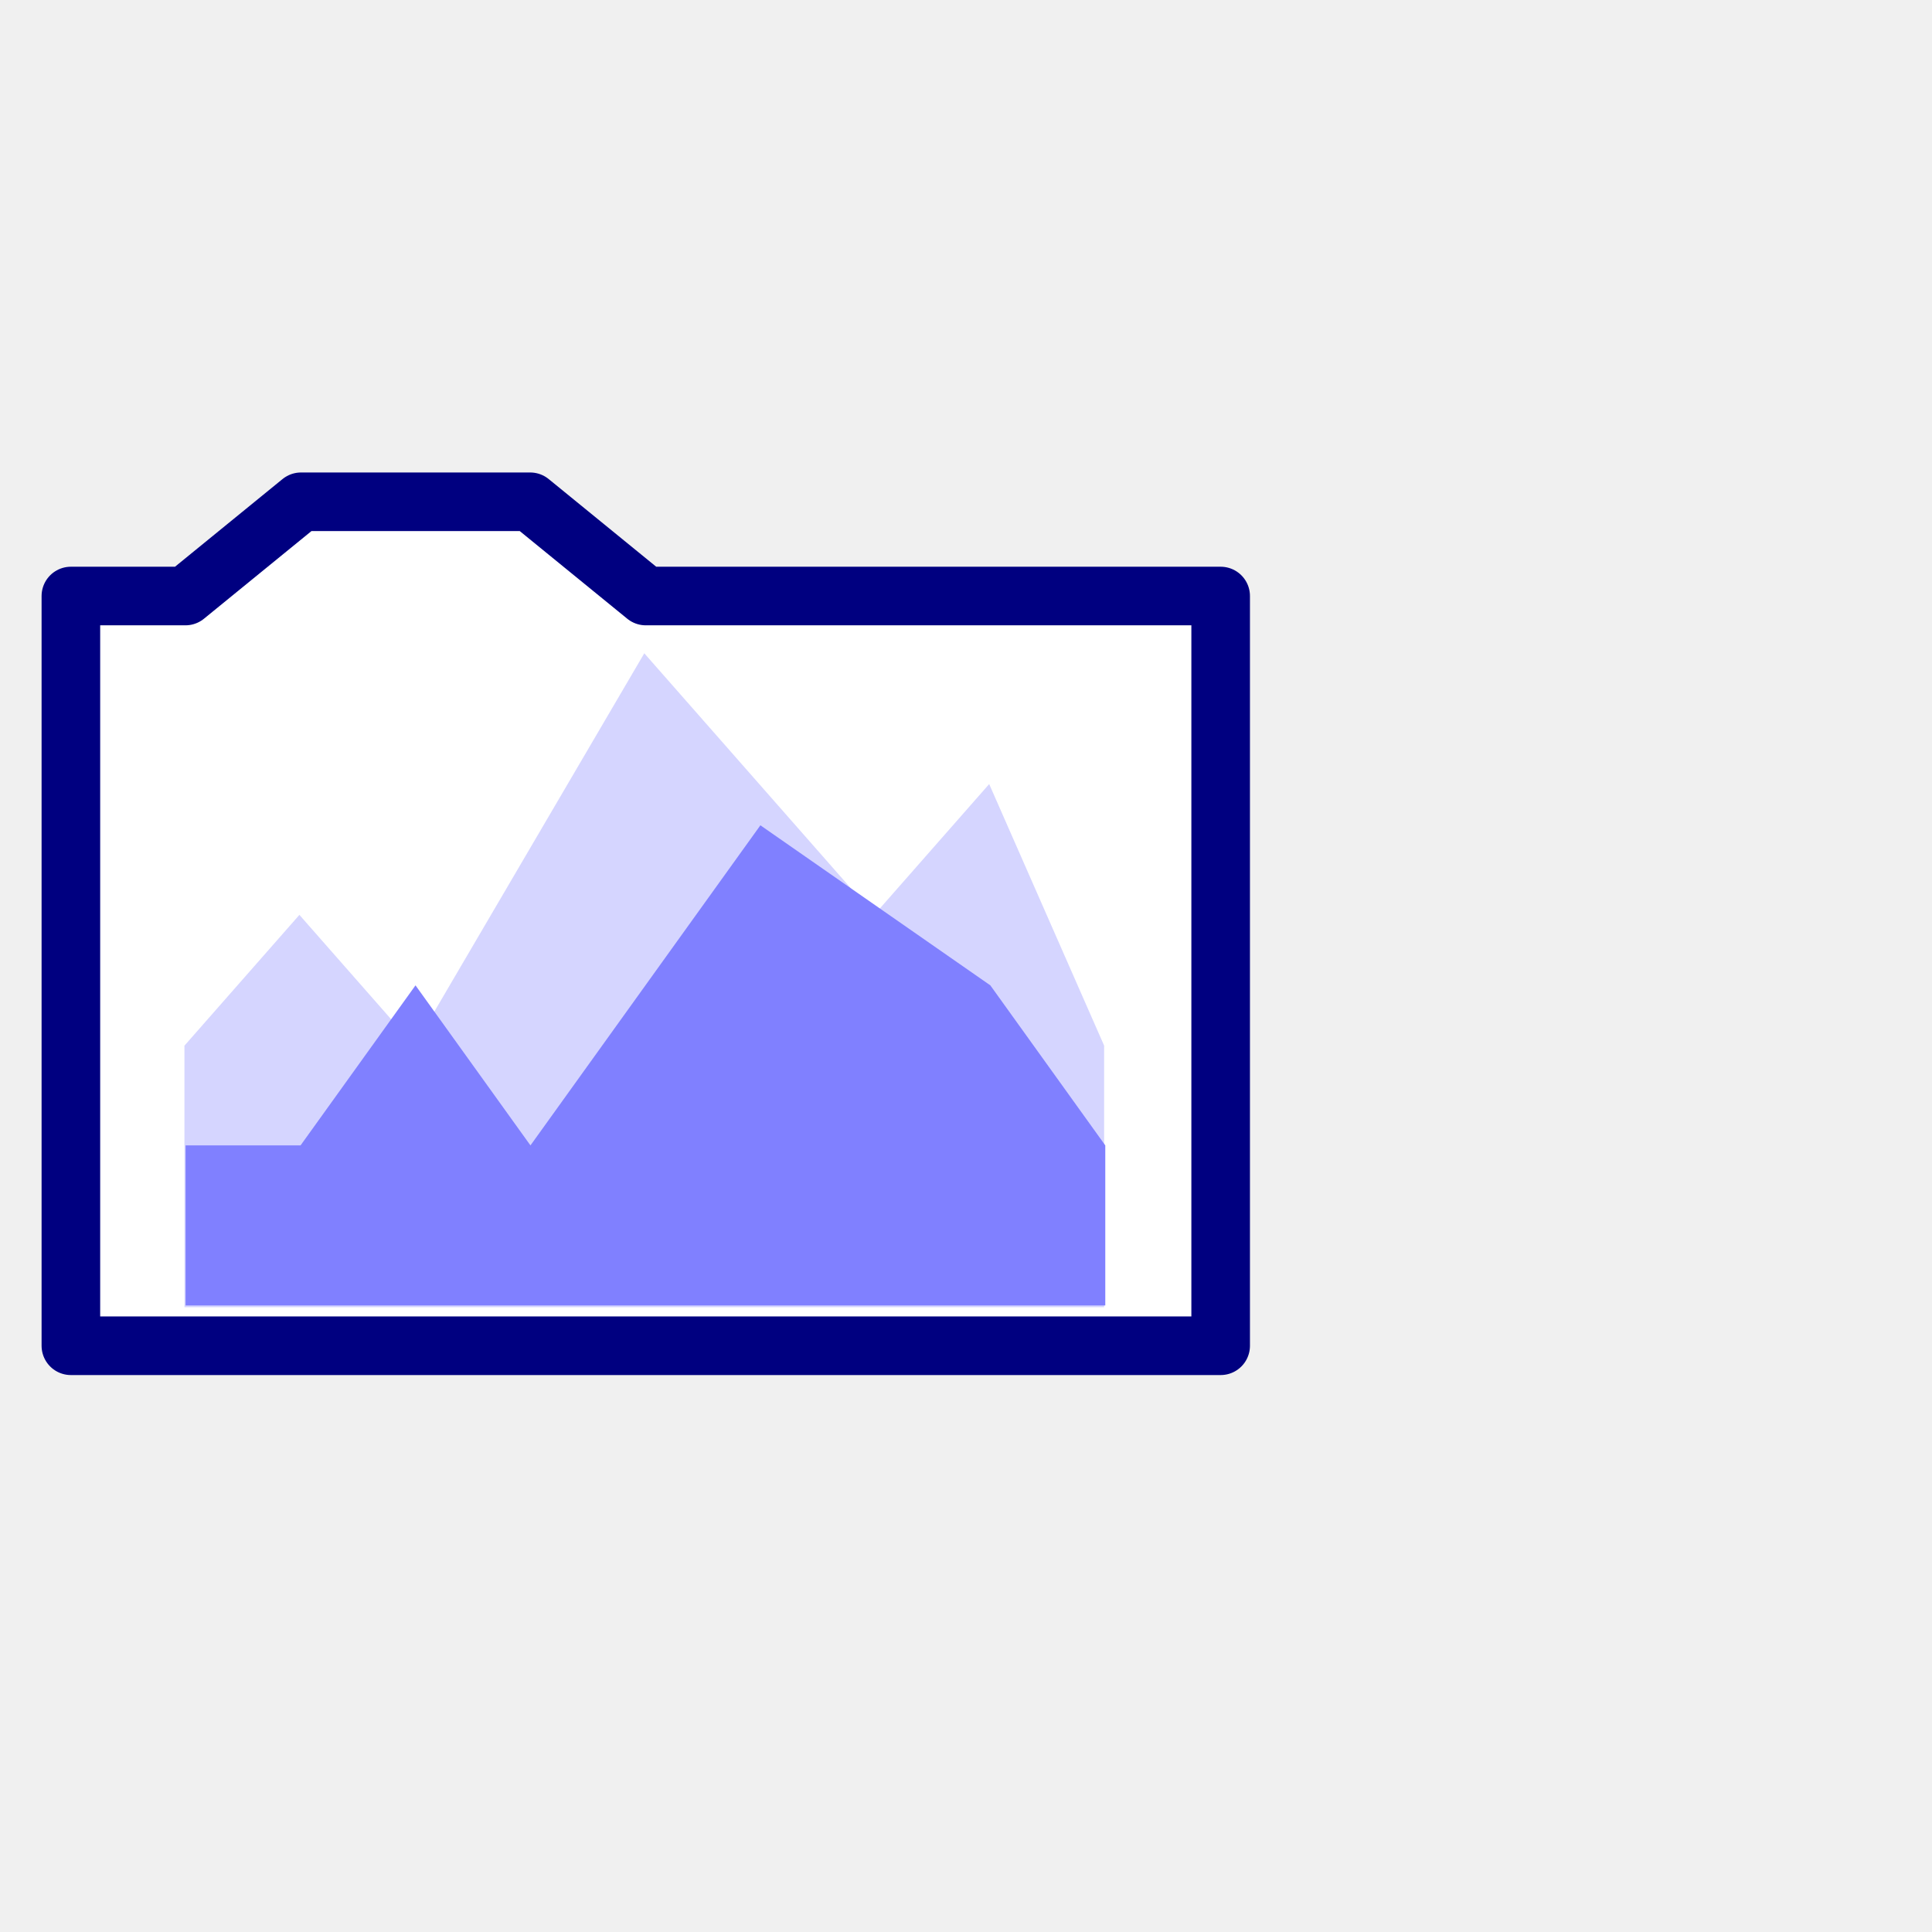
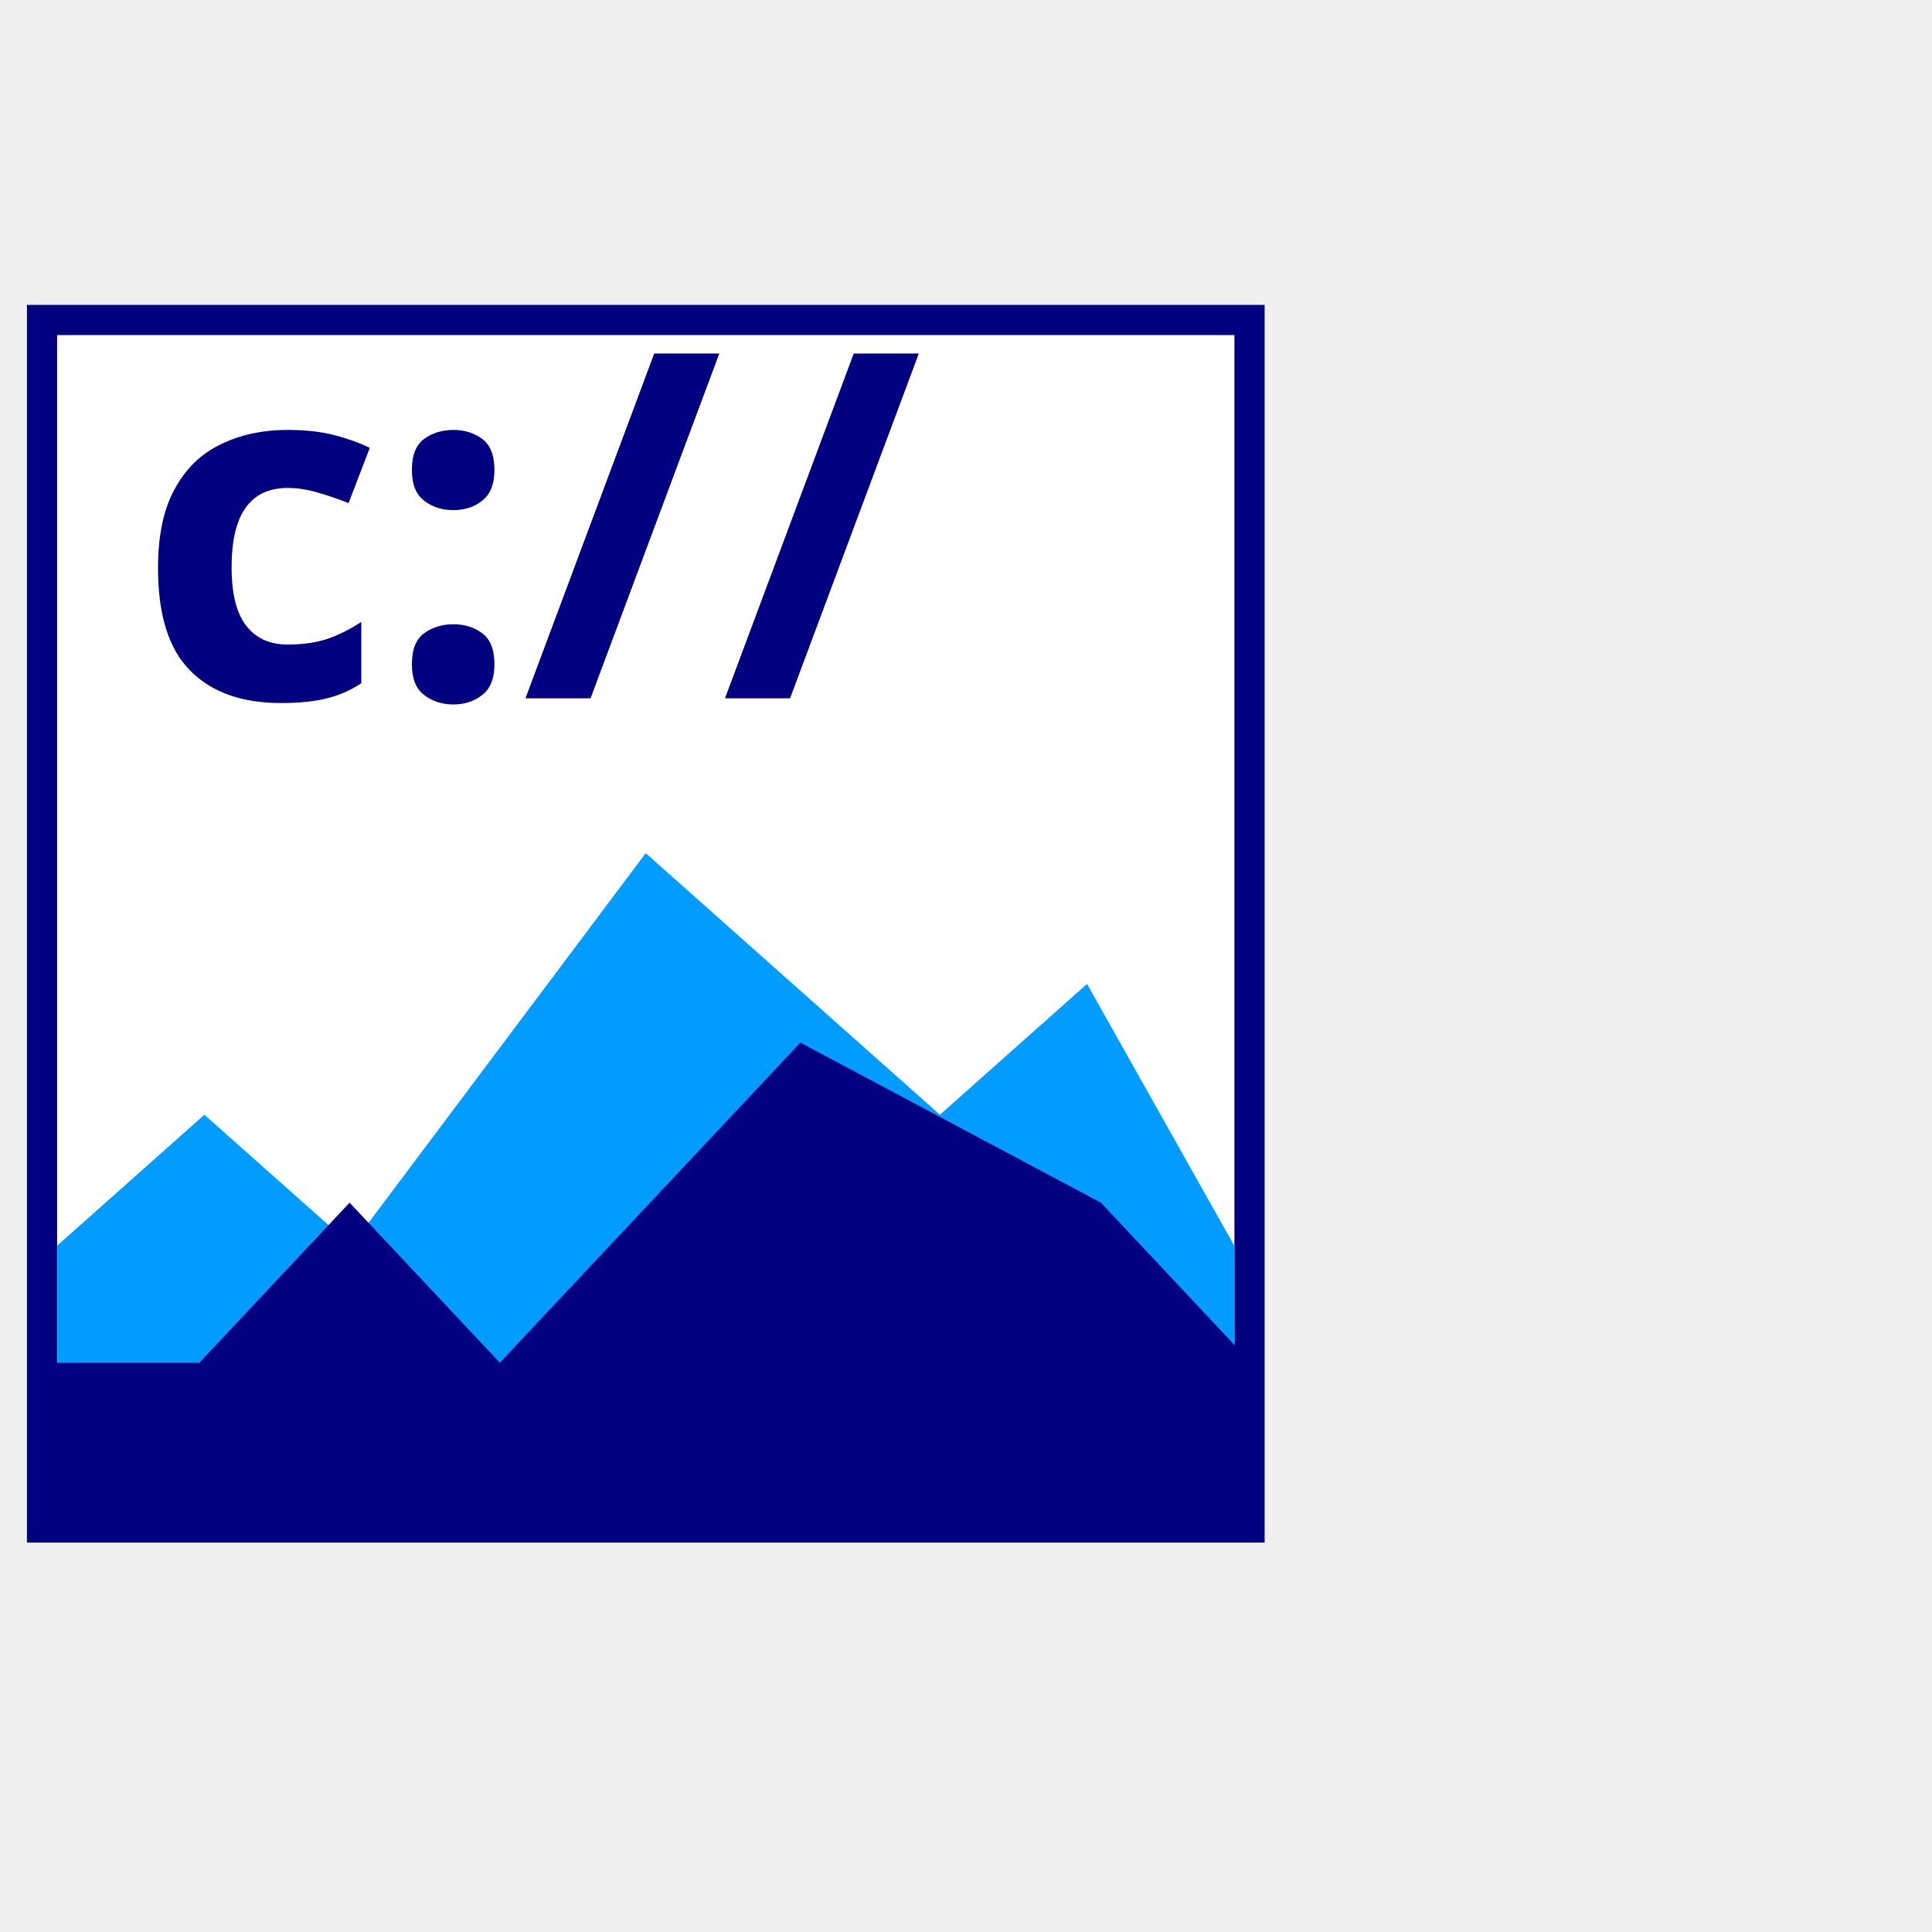
<svg xmlns="http://www.w3.org/2000/svg" width="64px" height="64px" id="svg2985" version="1.1">
  <defs id="defs2987" />
  <g id="layer1">
-     <g id="g3014">
-       <path id="path3006" d="m 9.972,16.622 -3.829,3.122 -3.795,0 0,24.836 38.088,0 0,-24.836 -19.044,0 -3.829,-3.122 -7.591,0 z" style="fill:#ffffff;stroke:#000080;stroke-width:1.941;stroke-linecap:round;stroke-linejoin:round;stroke-miterlimit:4;stroke-opacity:1;stroke-dasharray:none" />
-       <rect y="21.422" x="6.01" height="21.049" width="30.466" id="rect3766" style="fill:#ffffff;fill-opacity:1;fill-rule:nonzero;stroke:none" />
-       <path id="path3799" d="m 6.11,43.304 0,-8.665 3.808,-4.333 3.808,4.333 7.617,-12.998 7.617,8.665 3.808,-4.333 3.808,8.665 0,8.665 z" style="fill:#d5d5ff;stroke:none" />
-       <path id="path3815" d="m 6.148,43.245 0,-5.302 3.808,0 3.808,-5.302 3.808,5.302 7.617,-10.604 7.617,5.302 3.808,5.302 0,5.302 z" style="fill:#8080ff;stroke:none" />
-       <rect y="10.6" x="1.392" height="40" width="40" id="rect3797" style="fill:none;stroke:none" />
-     </g>
+     <rect style="fill:#ffffff;stroke:#000080" id="rect3797" width="40" height="40" x="1.392" y="10.6" />
+     <path style="fill:#009cff;fill-opacity:1;stroke:none" d="m 1.898,49.925 0,-8.665 4.873,-4.333 4.873,4.333 9.746,-12.998 9.746,8.665 4.873,-4.333 4.873,8.665 0,8.665 z" id="path3799" />
+     <path style="fill:#000080;stroke:none" d="m 1.627,50.444 0,-5.302 4.977,0 4.977,-5.302 4.977,5.302 9.955,-10.604 9.955,5.302 4.977,5.302 0,5.302 z" id="path3815" />
+     <text xml:space="preserve" style="font-size:12px;font-style:normal;font-weight:bold;line-height:125%;letter-spacing:0px;word-spacing:0px;fill:#000080;fill-opacity:1;stroke:none;font-family:Sans;-inkscape-font-specification:Sans Bold" x="4.514" y="23.129" id="text3009">
+       <tspan id="tspan3011" x="4.514" y="23.129" style="font-size:16px">c://</tspan>
+     </text>
  </g>
</svg>
